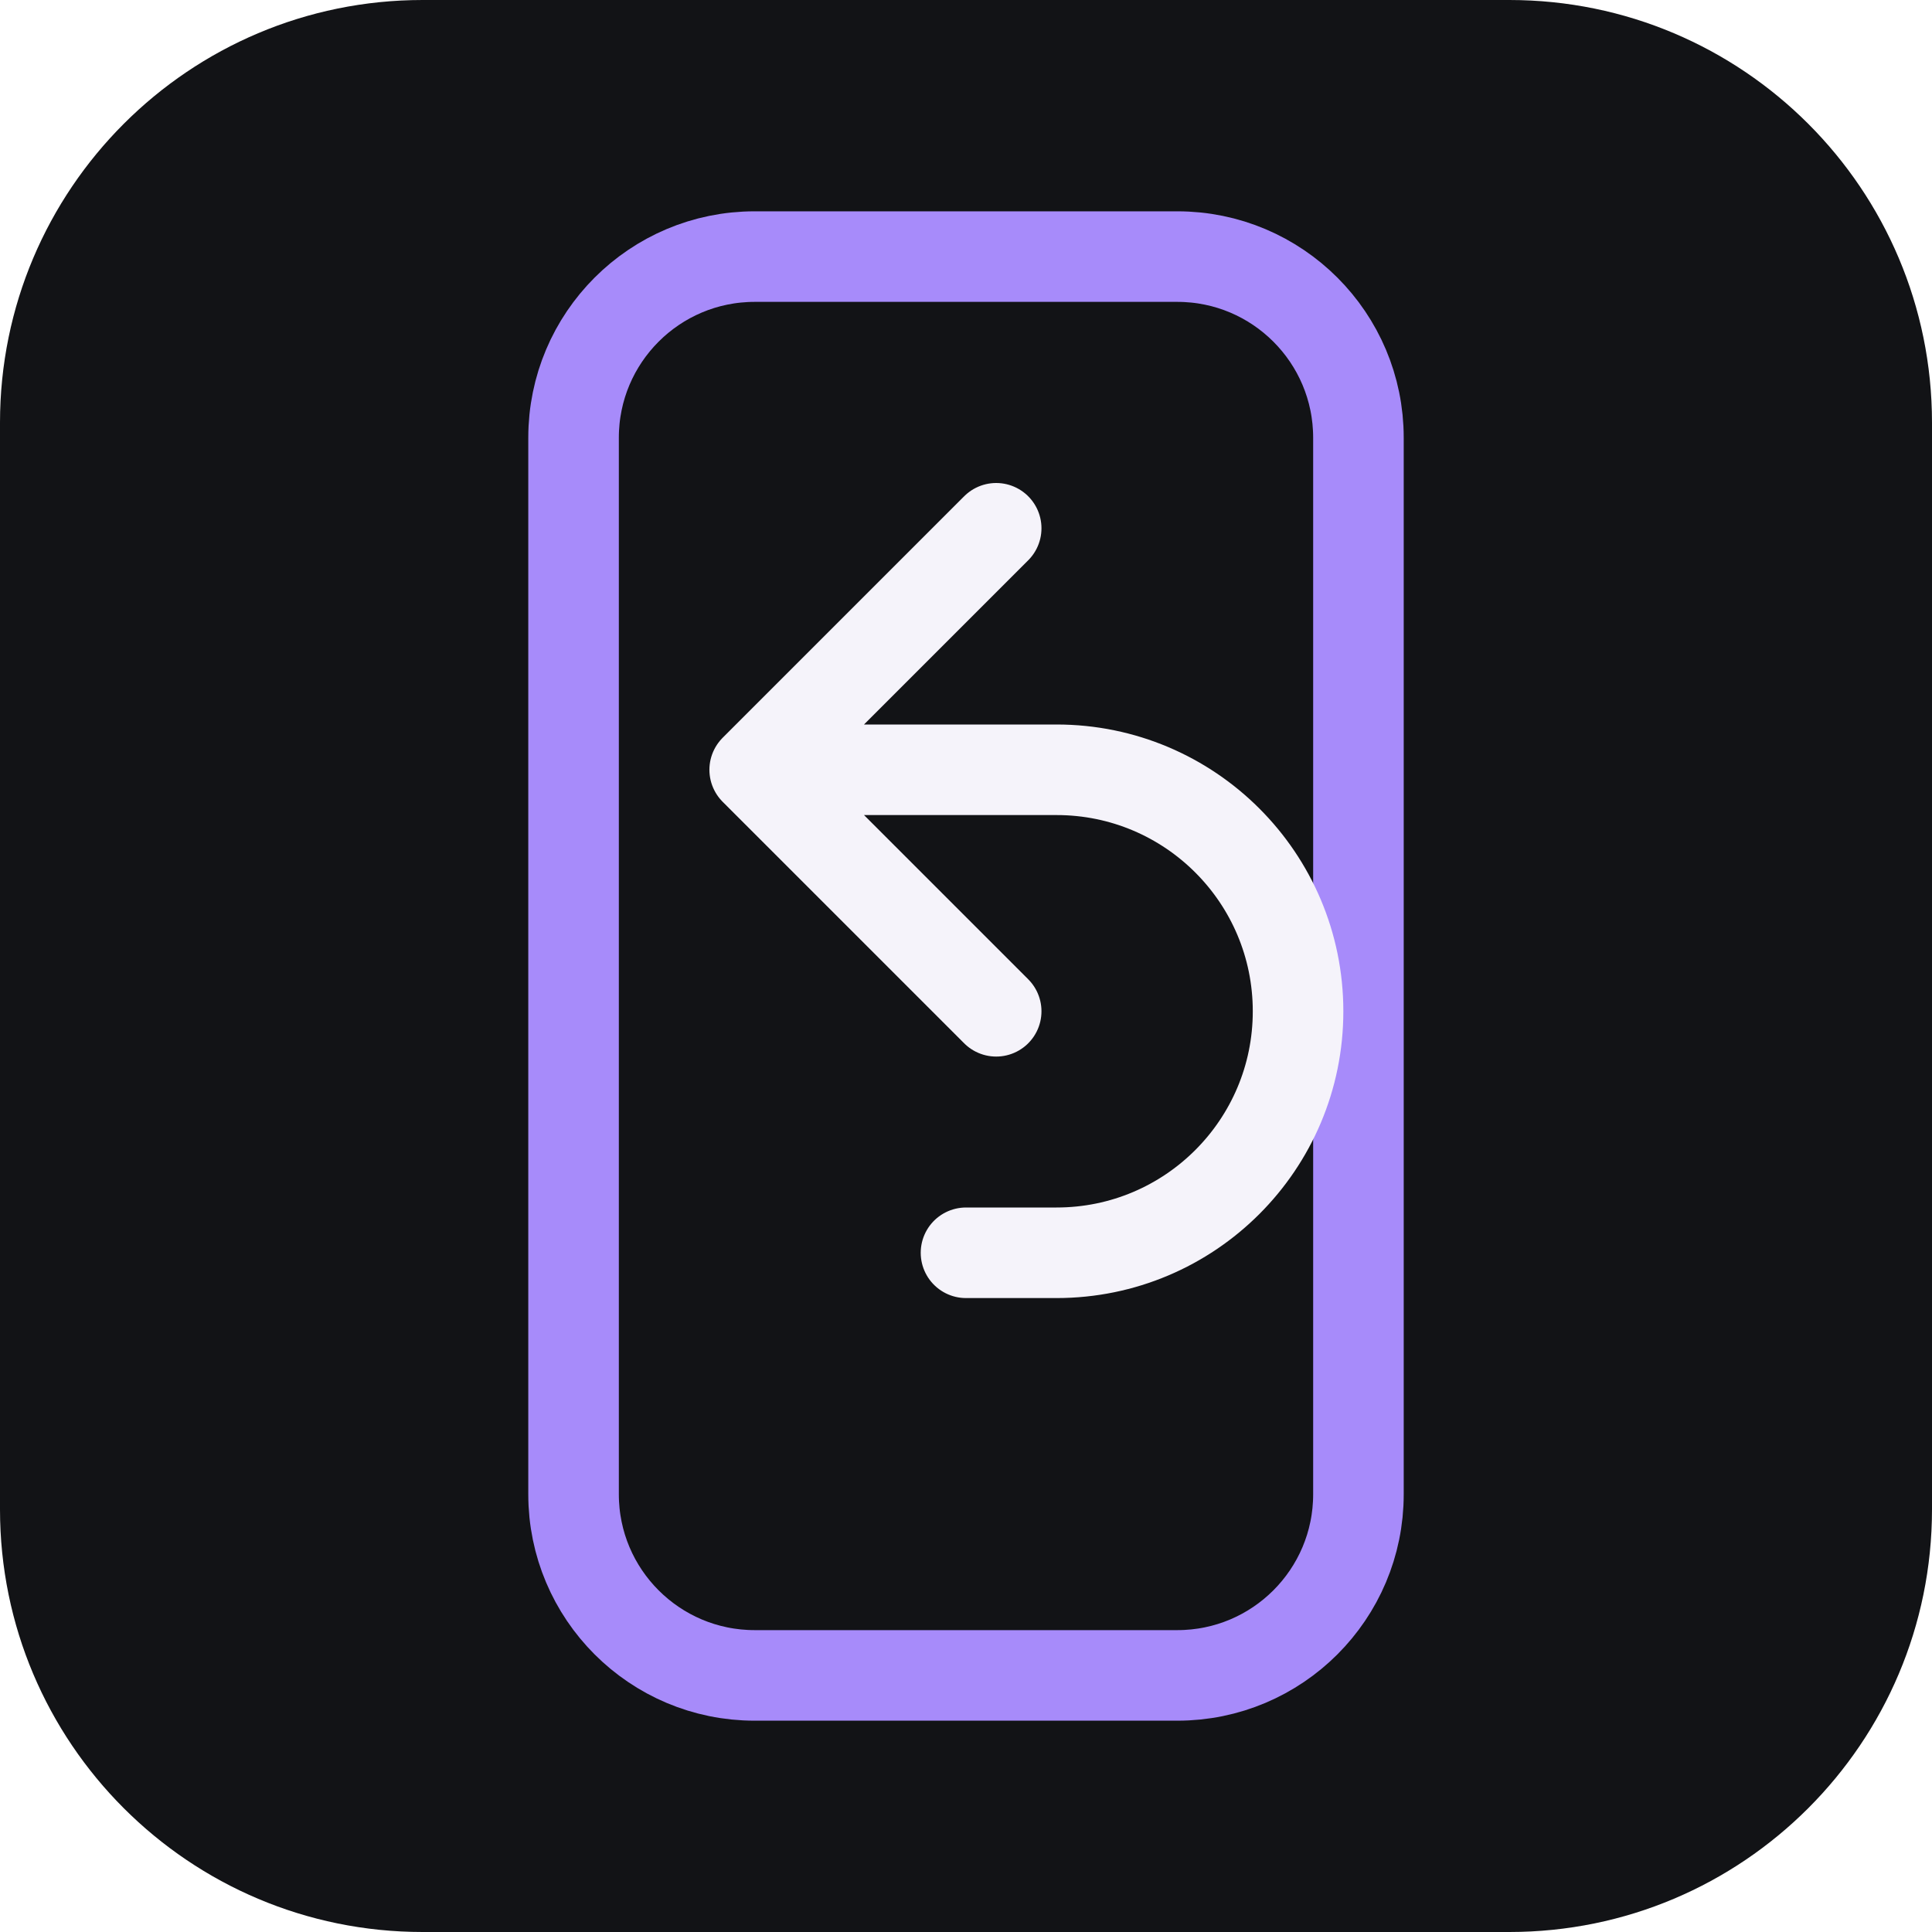
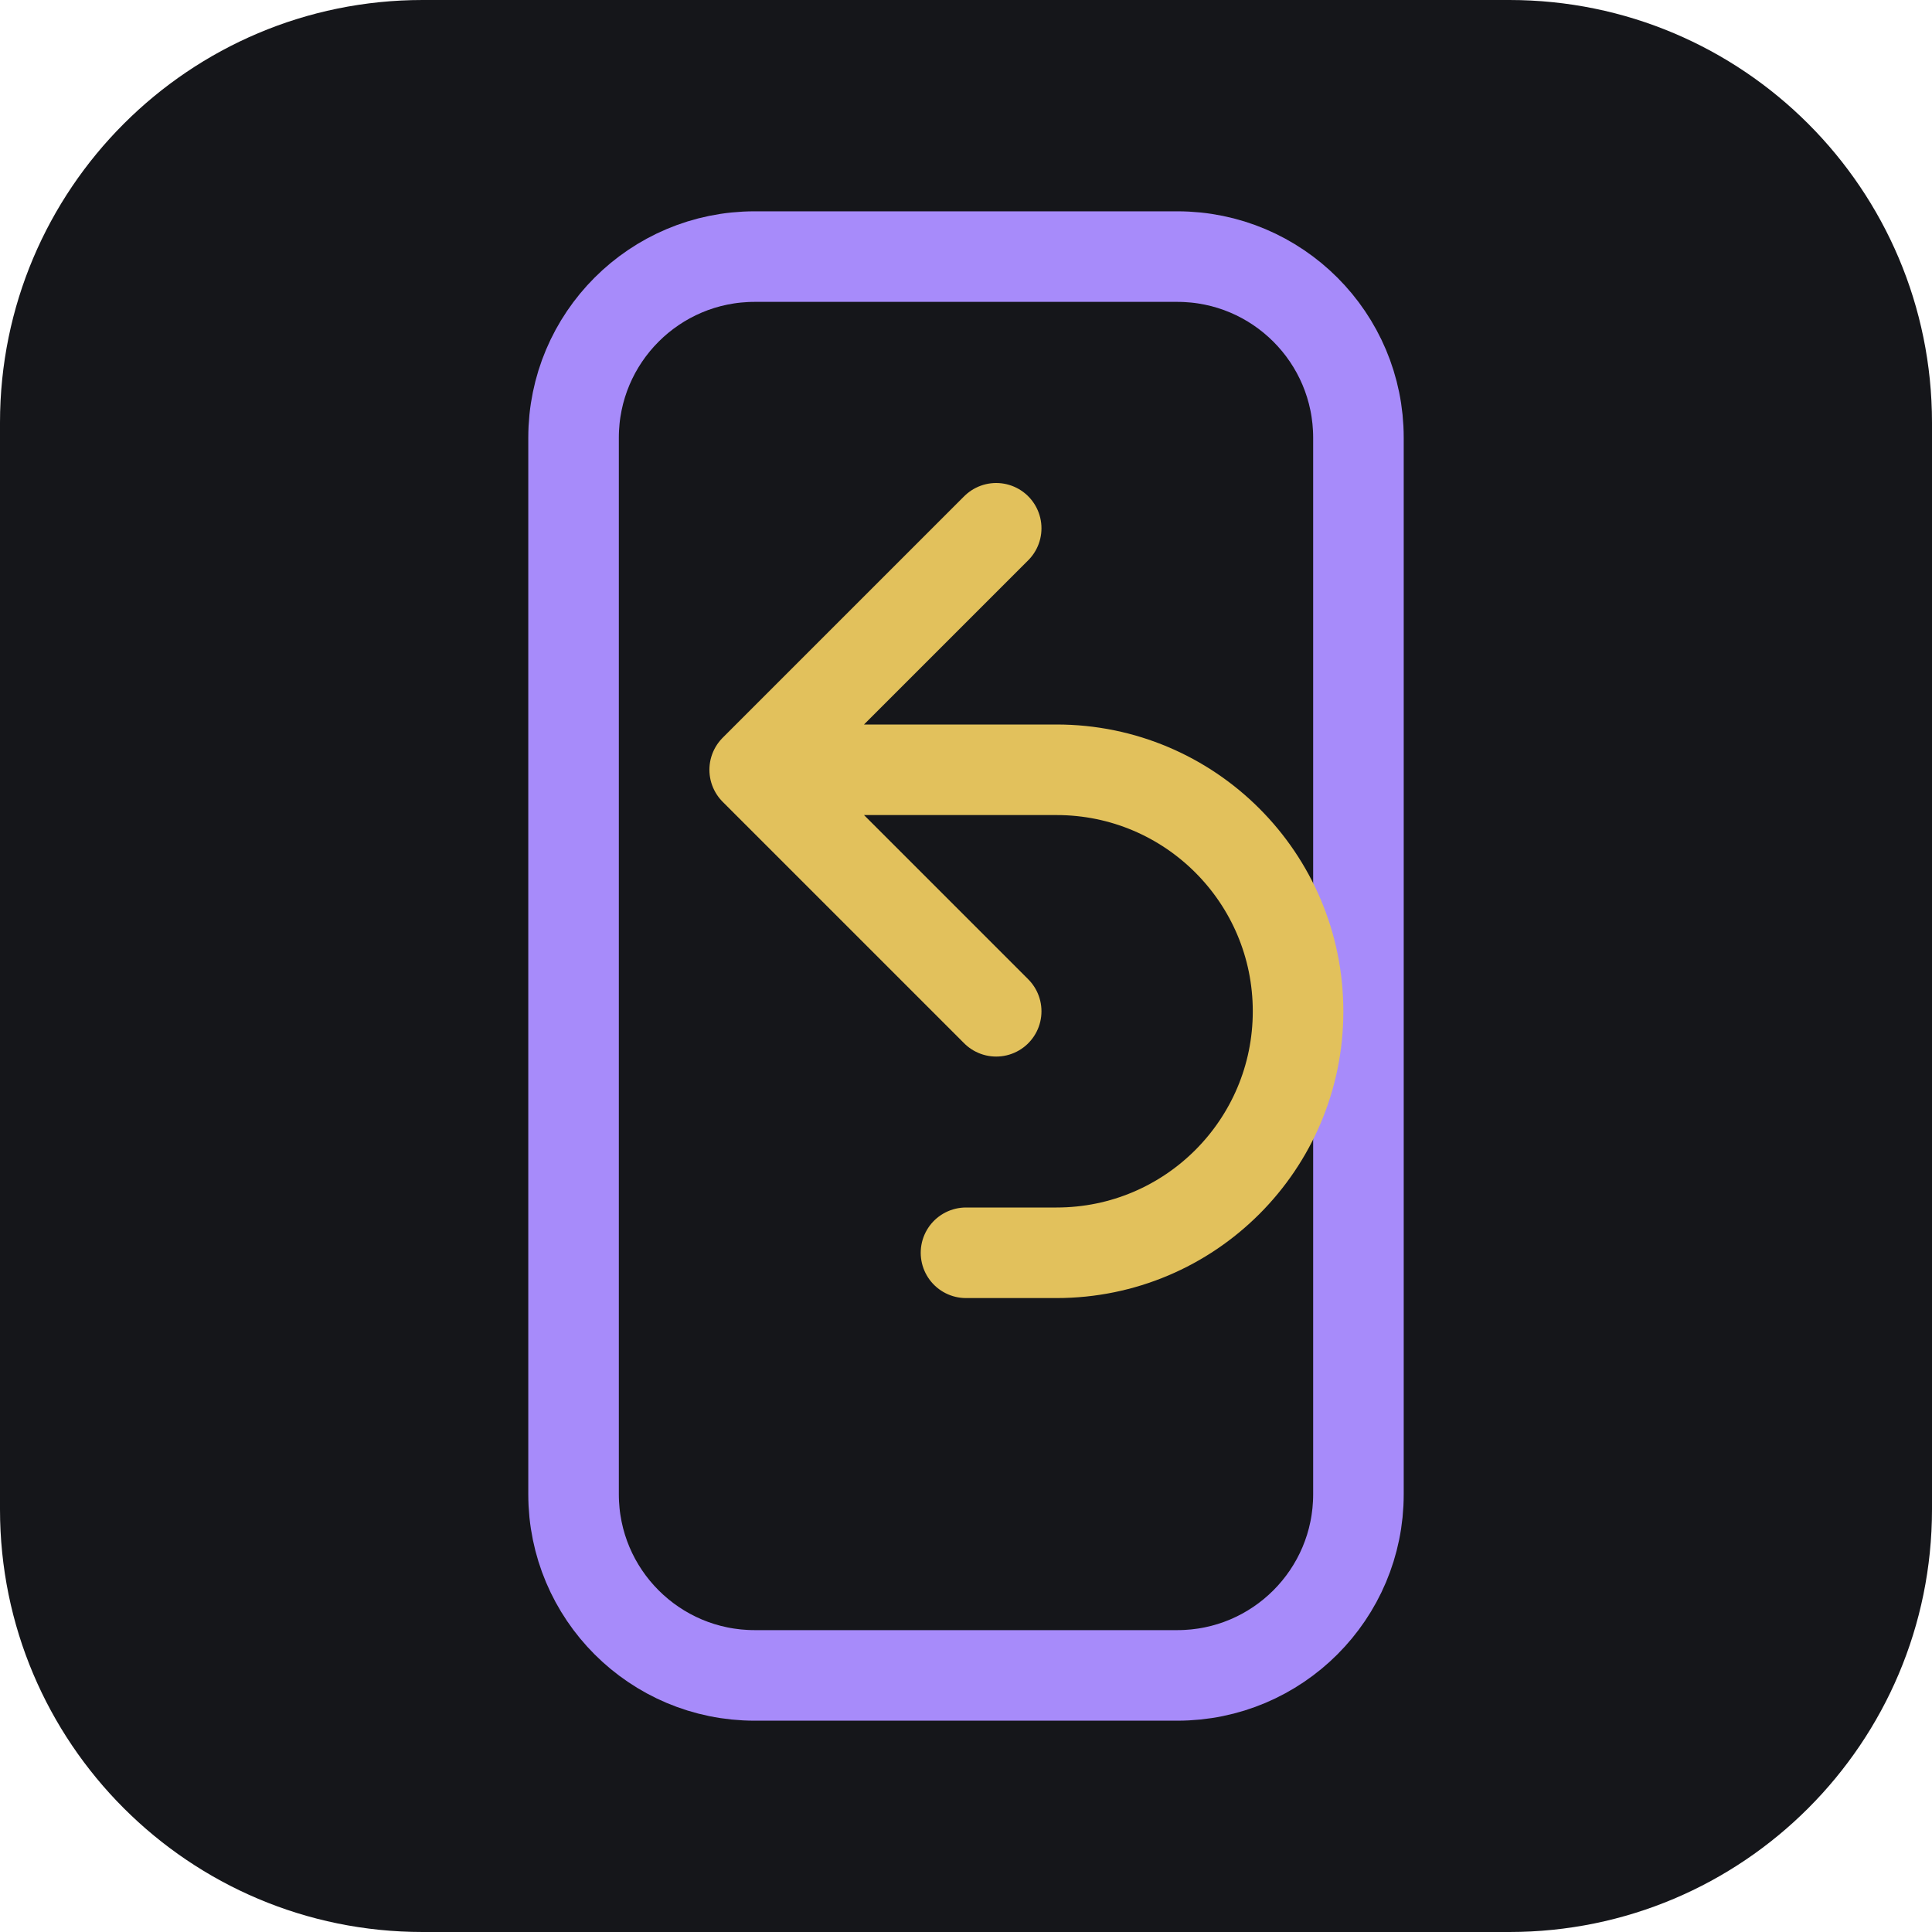
<svg xmlns="http://www.w3.org/2000/svg" width="64" height="64" viewBox="0 0 64 64" role="img" aria-labelledby="title">
-   <rect width="64" height="64" rx="14" fill="#121316" />
+   <rect width="64" height="64" rx="14" fill="#15161A" />
  <g fill="none" stroke-linecap="round" stroke-linejoin="round">
    <rect x="19" y="8.5" width="26" height="47" rx="6" stroke="#A78BFA" stroke-width="3" />
-     <path d="M33 17.5L25 25.5L33 33.5M25 25.5H35A8 8 0 0 1 35 41.5H32" stroke="#F5F3FA" stroke-width="3" />
+     <path d="M33 17.5L25 25.5L33 33.5M25 25.5H35A8 8 0 0 1 35 41.5H32" stroke="#E2C15C" stroke-width="3" />
  </g>
</svg>
